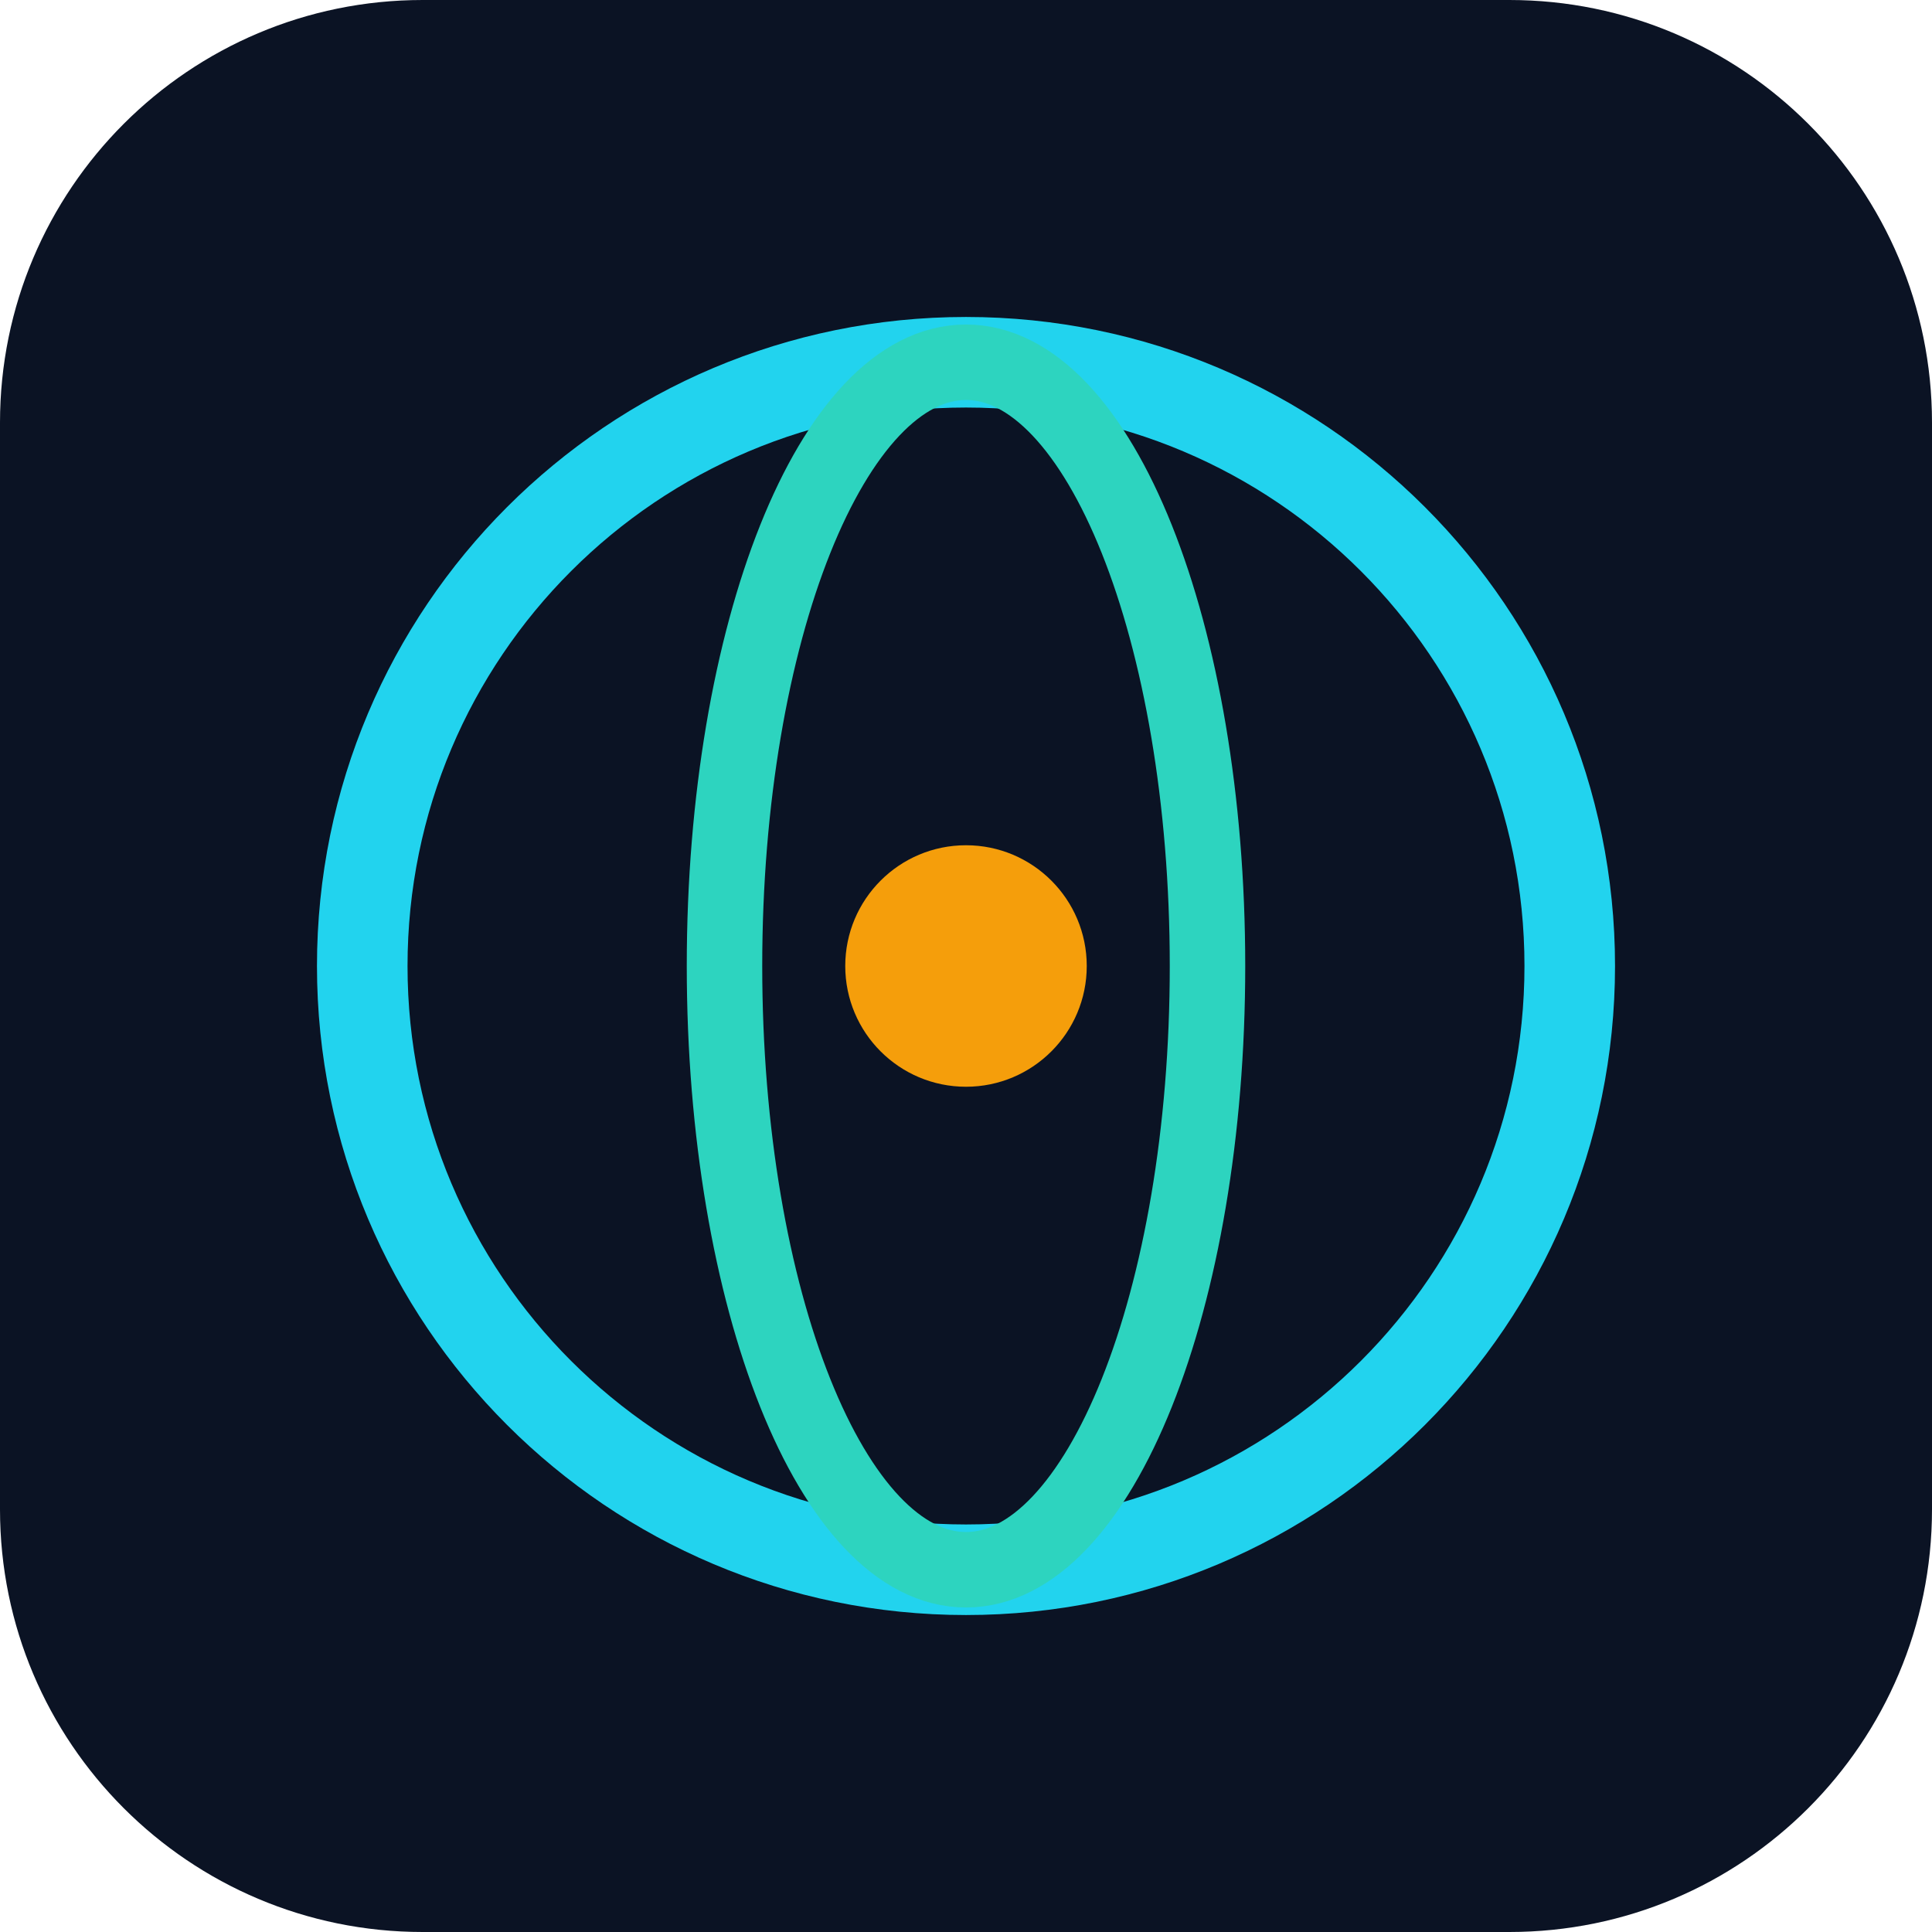
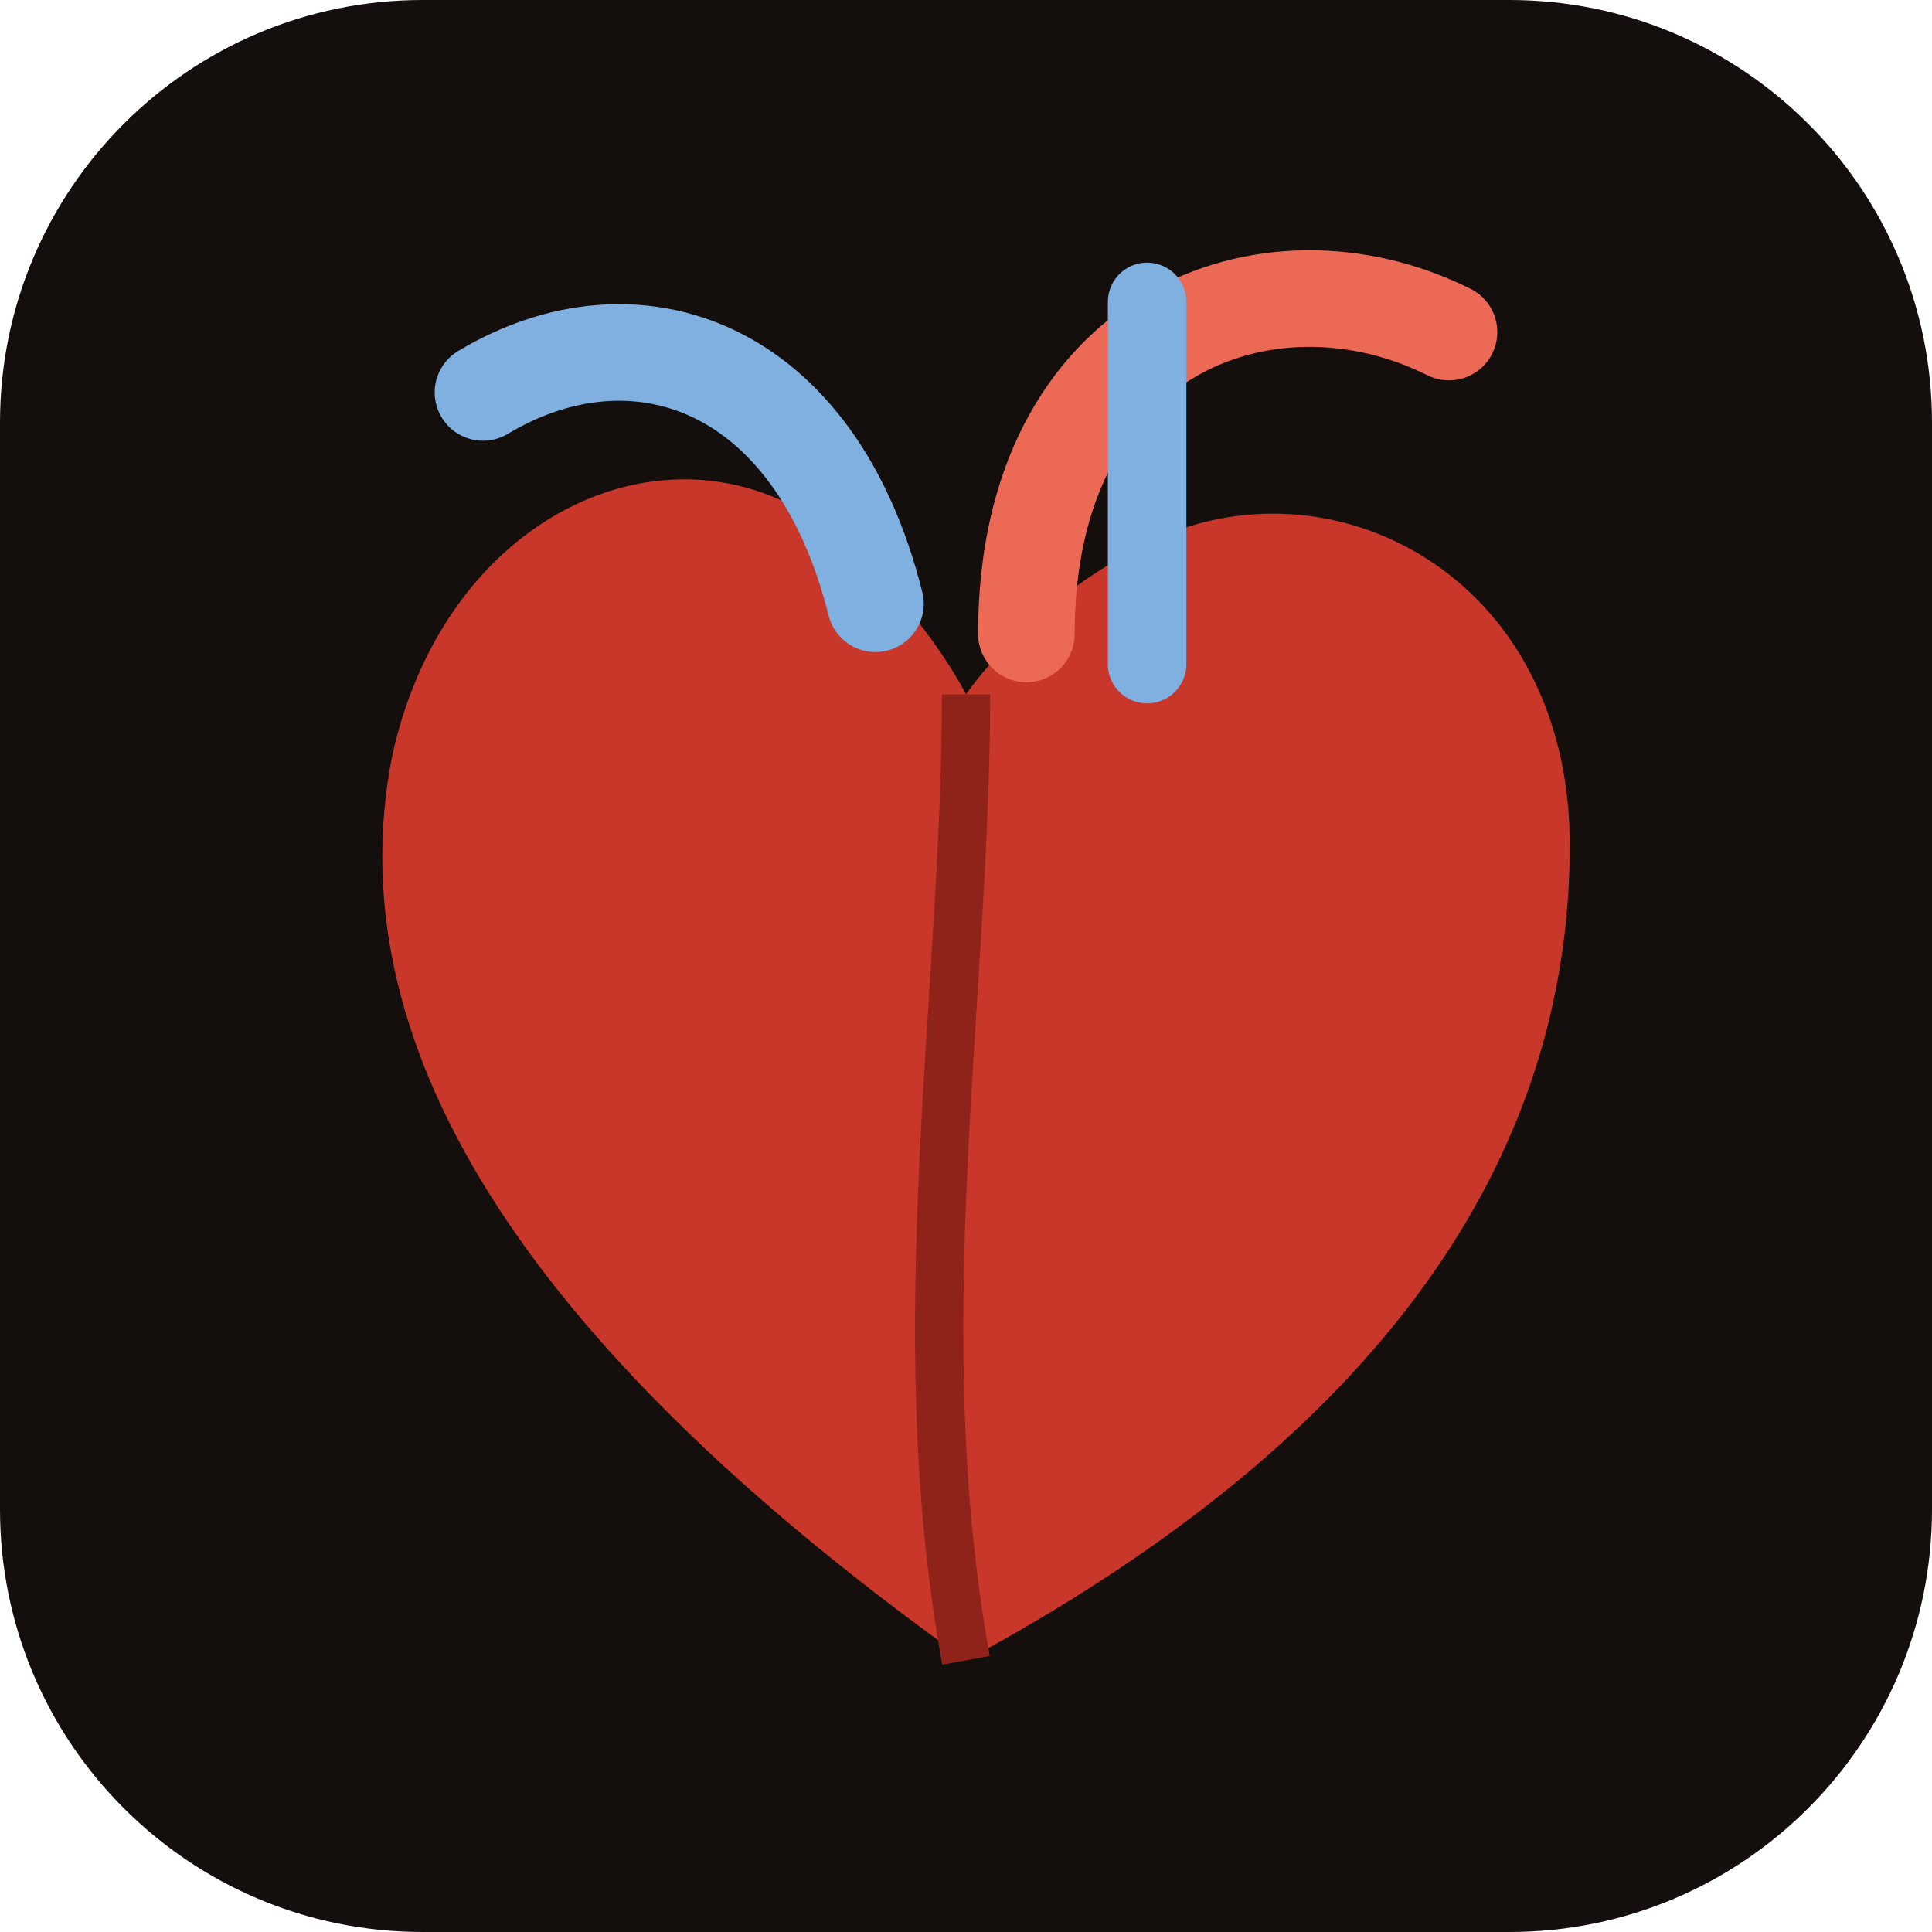
<svg xmlns="http://www.w3.org/2000/svg" viewBox="0 0 64 64">
-   <rect width="64" height="64" rx="14" fill="#0b1324" />
-   <circle cx="32" cy="32" r="20" fill="none" stroke="#22d3ee" stroke-width="3" />
-   <ellipse cx="32" cy="32" rx="8" ry="20" fill="none" stroke="#2dd4bf" stroke-width="2.5" />
-   <circle cx="32" cy="32" r="4" fill="#f59e0b" />
+   <rect width="64" height="64" rx="14" fill="#140e0d" />
+   <path d="M32 55C18 45 11 35 13 25C15 16 24 13 29 19C31 21 32 23 32 23C32 23 34 20 38 18C44 15 52 19 52 28C52 39 45 48 32 55Z" fill="#c9372b" />
+   <path d="M32 23C32 33 30 44 32 55" stroke="#8f2219" stroke-width="1.6" fill="none" />
+   <path d="M34 21C34 11 42 8 48 11" stroke="#ec6a55" stroke-width="3.2" stroke-linecap="round" fill="none" />
+   <path d="M29 20C27 12 21 10 16 13" stroke="#7fb0e0" stroke-width="3.2" stroke-linecap="round" fill="none" />
+   <path d="M38 22L38 10" stroke="#7fb0e0" stroke-width="2.6" stroke-linecap="round" fill="none" />
</svg>
